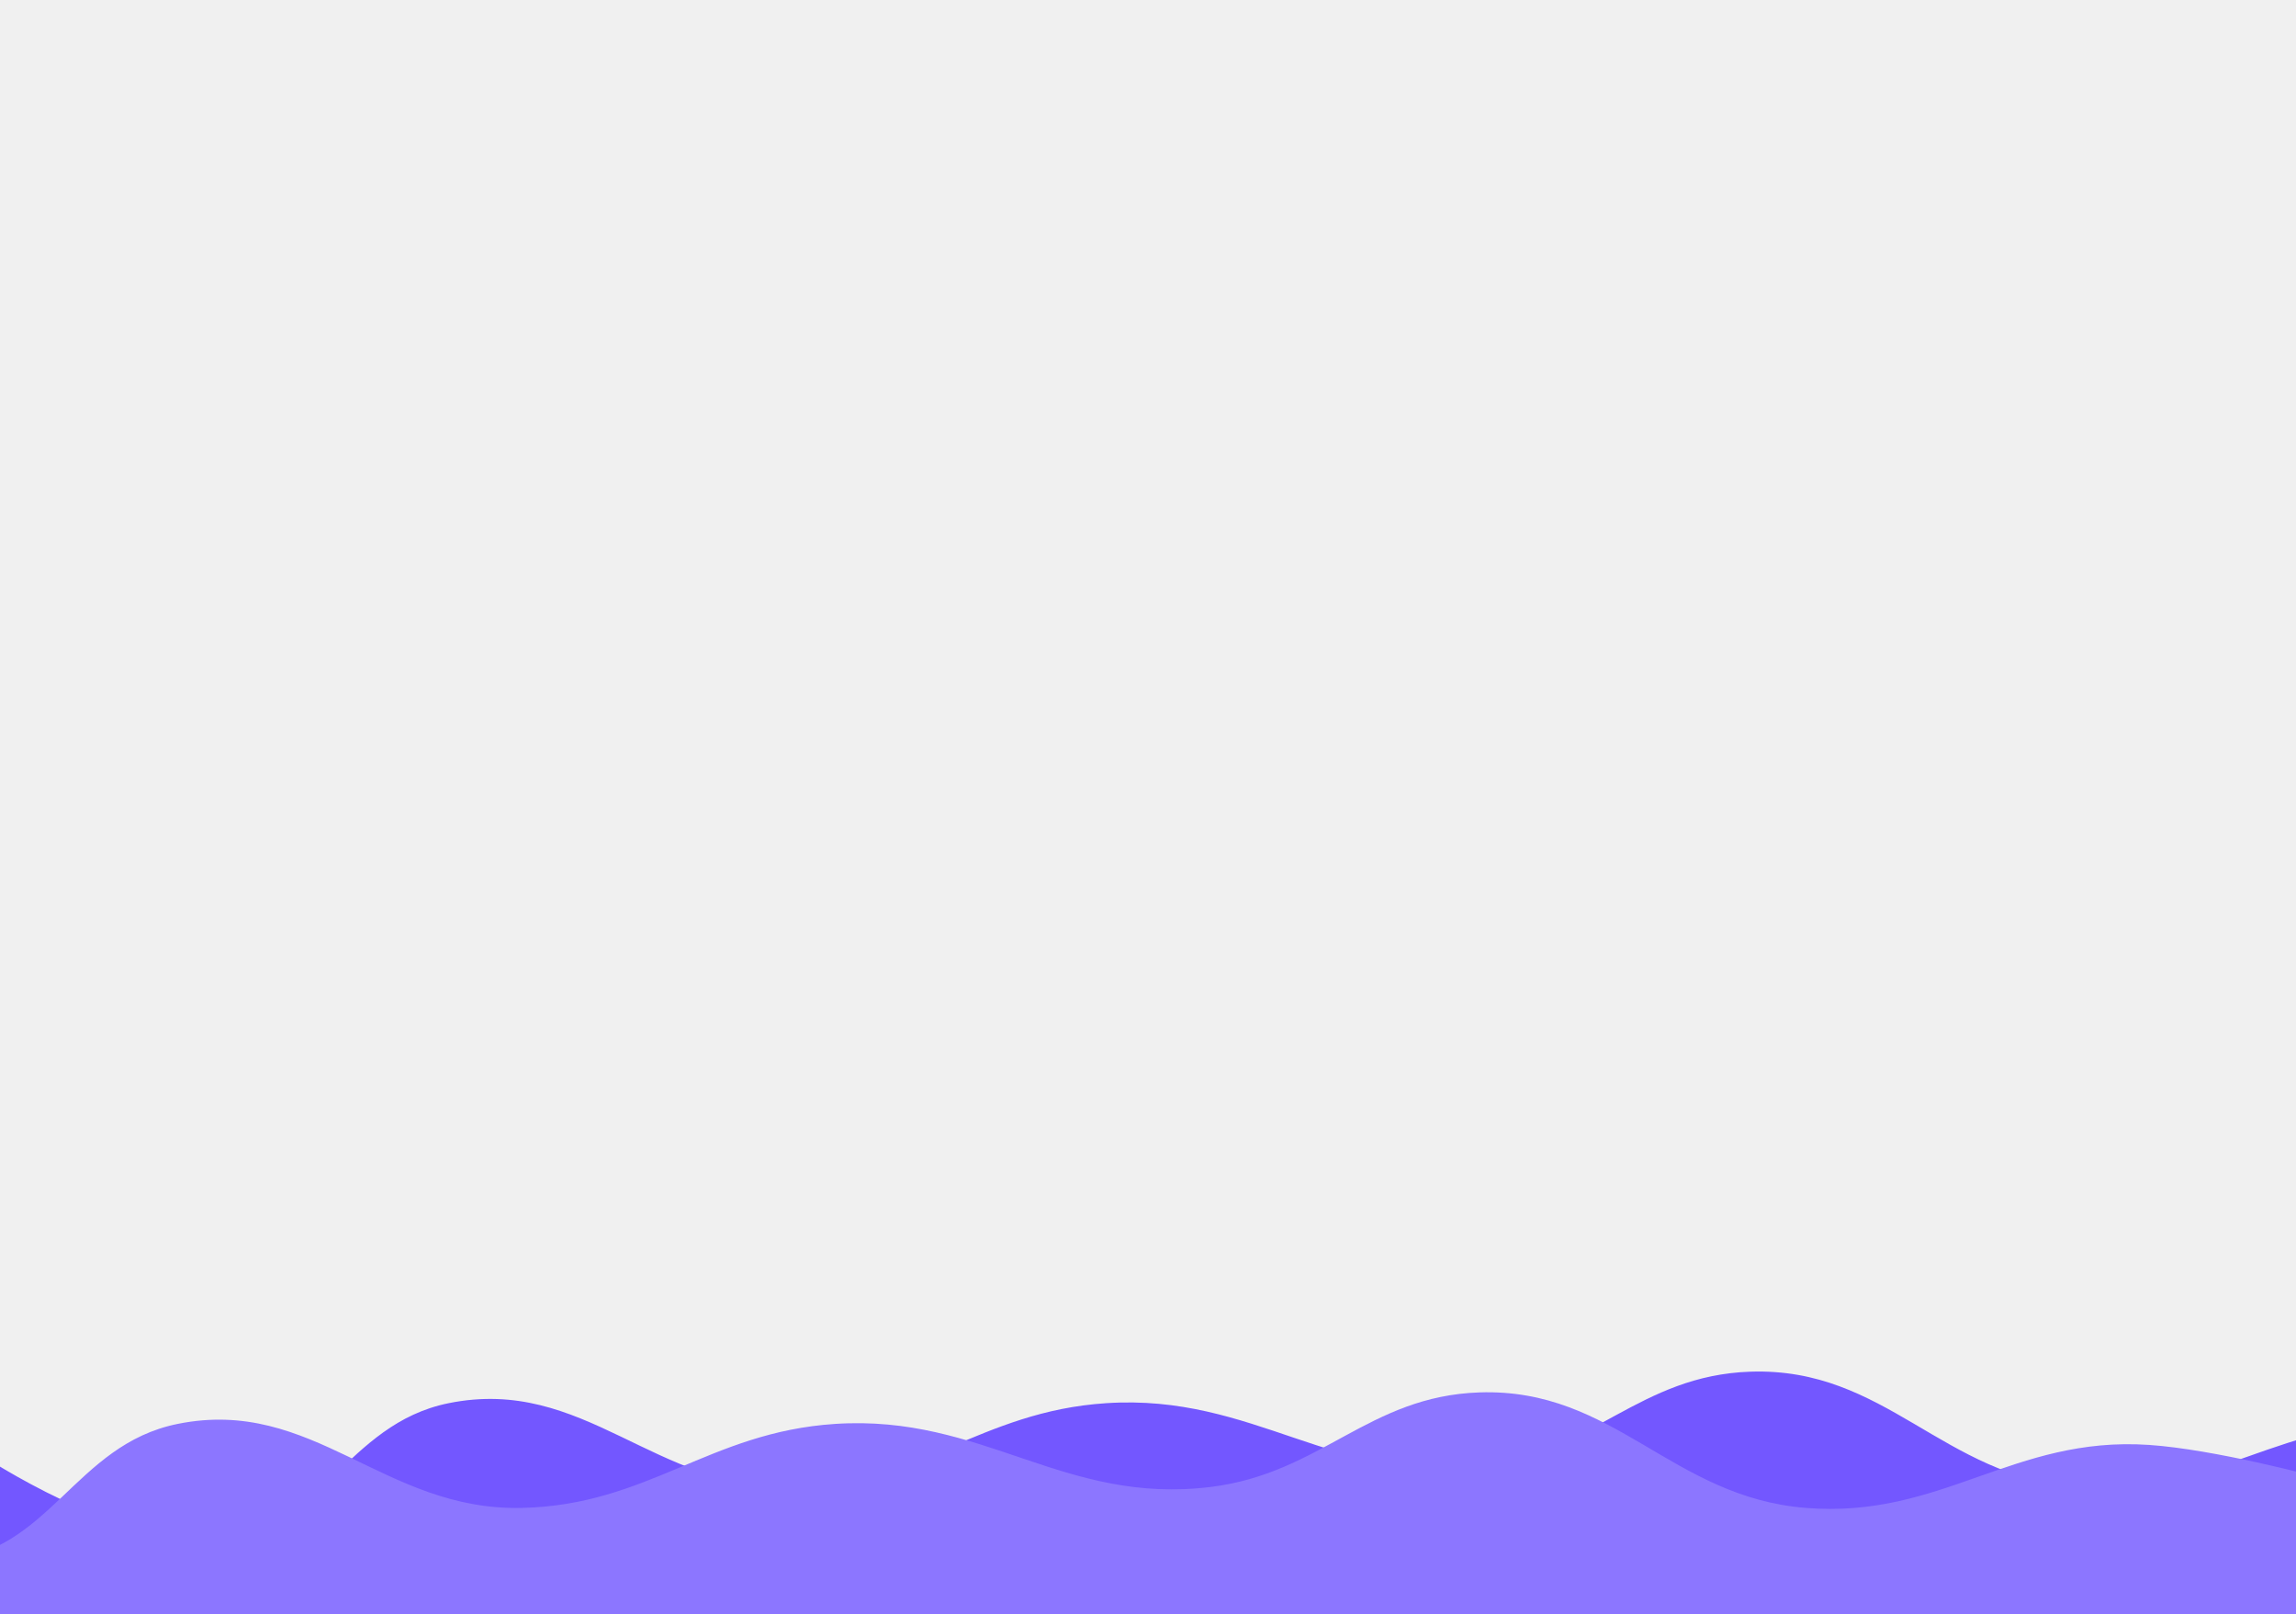
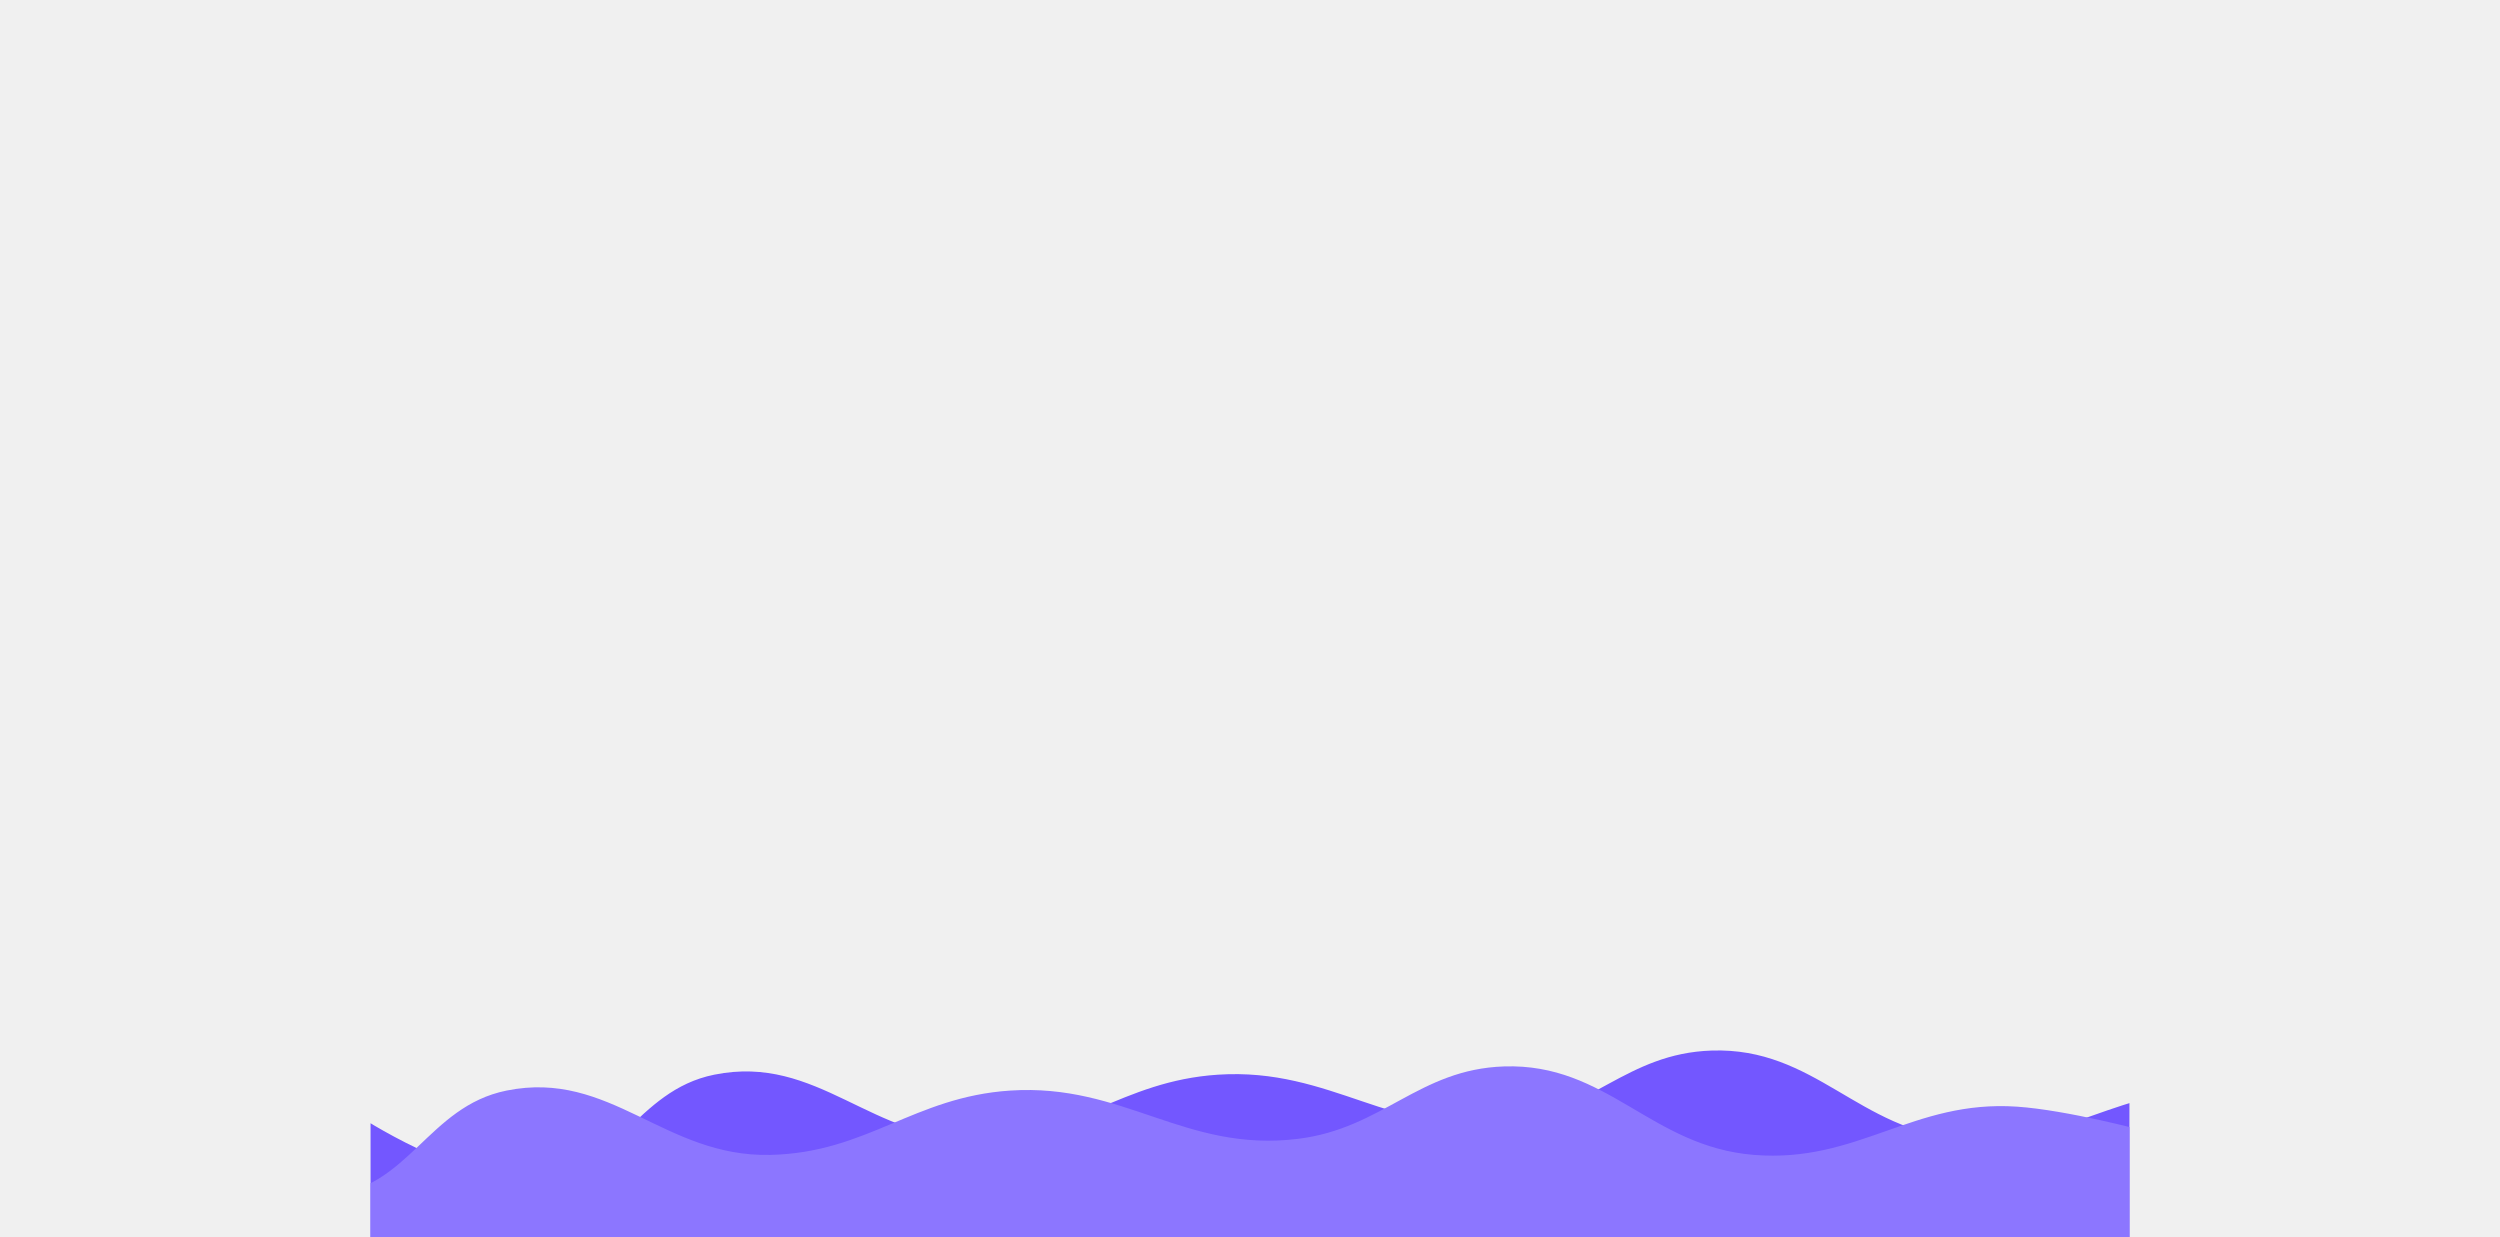
- <svg xmlns="http://www.w3.org/2000/svg" width="1440" height="1012" viewBox="0 0 1440 1012" fill="none">
+ <svg xmlns="http://www.w3.org/2000/svg" width="1440" height="712" viewBox="0 0 1440 1012" fill="none">
  <g clip-path="url(#clip0_64_697)">
    <path d="M497.293 932.517C410.519 934.484 366.453 862.627 281.384 879.84C216.523 892.964 201.201 960.702 135.192 965.44C74.655 969.786 -11 912.763 -11 912.763V1750H1622V912.763C1622 912.763 1559.15 895.808 1517.84 893.009C1432.56 887.231 1387.78 939.373 1302.59 932.517C1218.05 925.714 1182.65 857.246 1097.88 860.086C1028.18 862.421 998.653 910.767 929.442 919.348C836.824 930.83 786.883 873.74 693.755 879.84C614.485 885.032 576.712 930.717 497.293 932.517Z" fill="#7357FF" />
    <path d="M327.293 945.517C240.519 947.484 196.453 875.627 111.384 892.84C46.523 905.964 31.201 973.702 -34.808 978.44C-95.345 982.786 -181 925.763 -181 925.763V1763H1452V925.763C1452 925.763 1389.15 908.808 1347.84 906.009C1262.56 900.231 1217.78 952.373 1132.59 945.517C1048.05 938.714 1012.65 870.246 927.884 873.086C858.181 875.421 828.653 923.767 759.442 932.348C666.824 943.83 616.883 886.74 523.755 892.84C444.485 898.032 406.712 943.717 327.293 945.517Z" fill="#8C76FF" />
  </g>
  <defs>
    <clipPath id="clip0_64_697">
      <rect width="1440" height="1024" fill="white" />
    </clipPath>
  </defs>
</svg>
